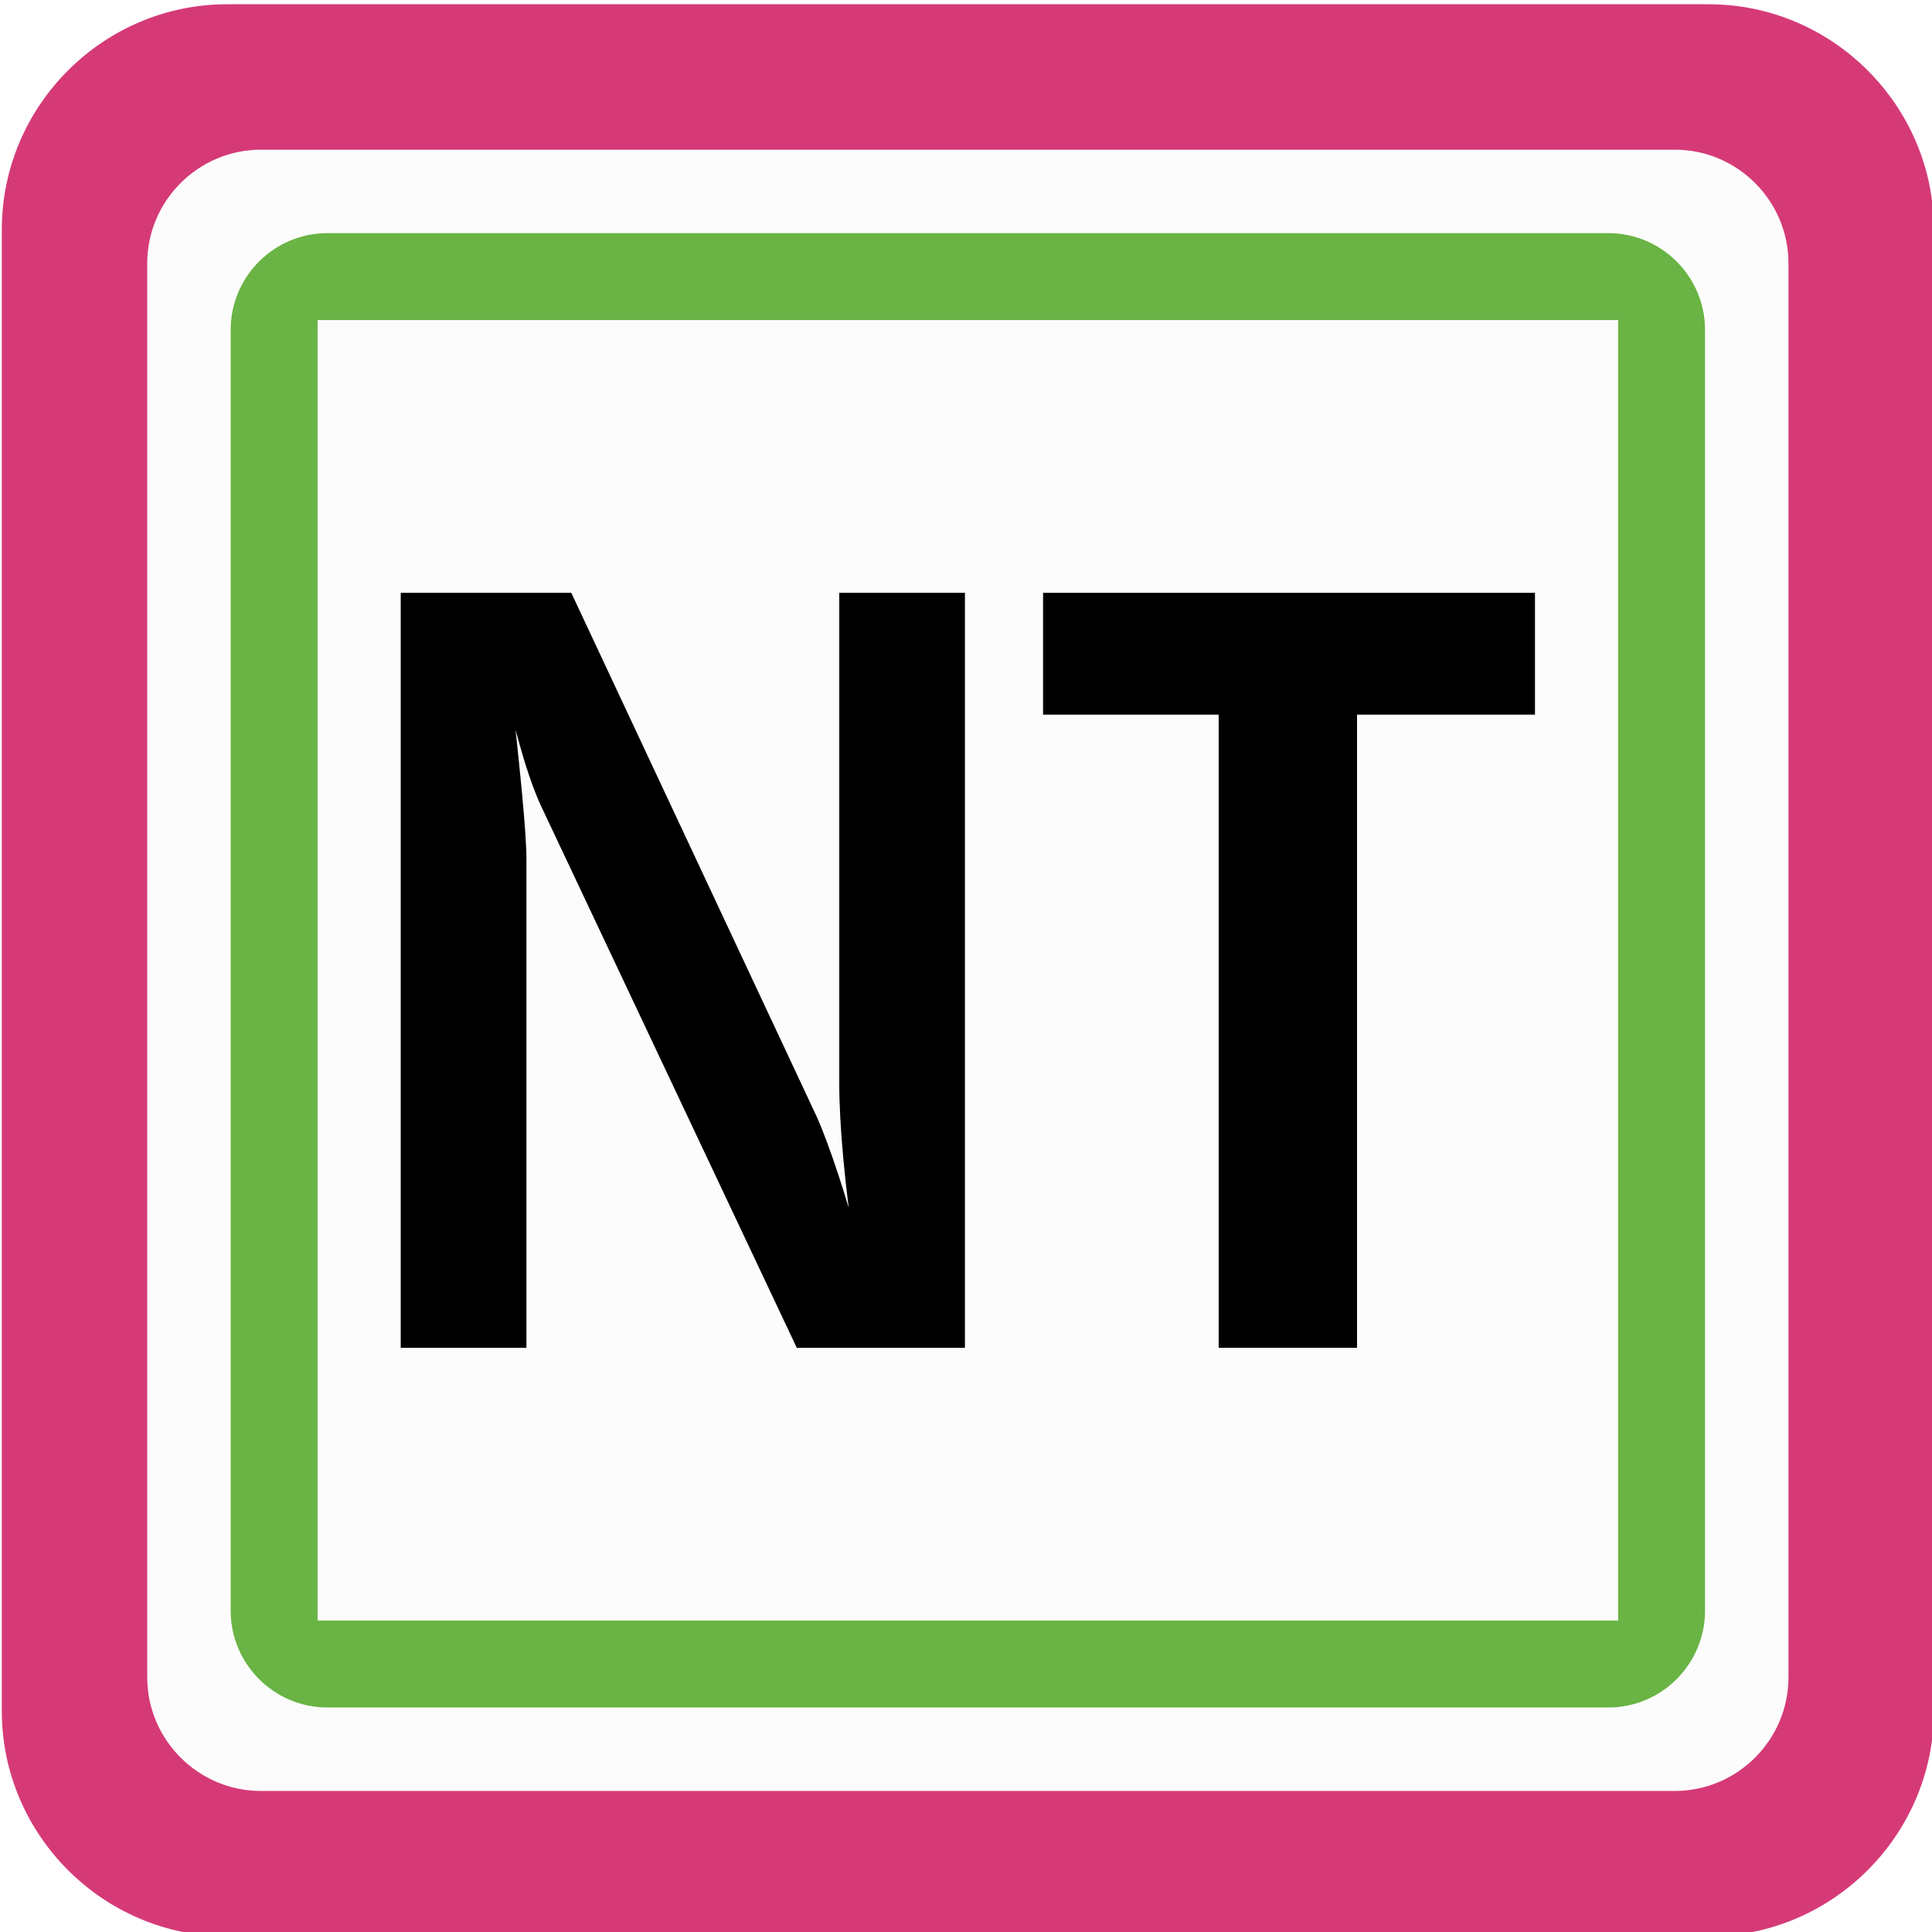
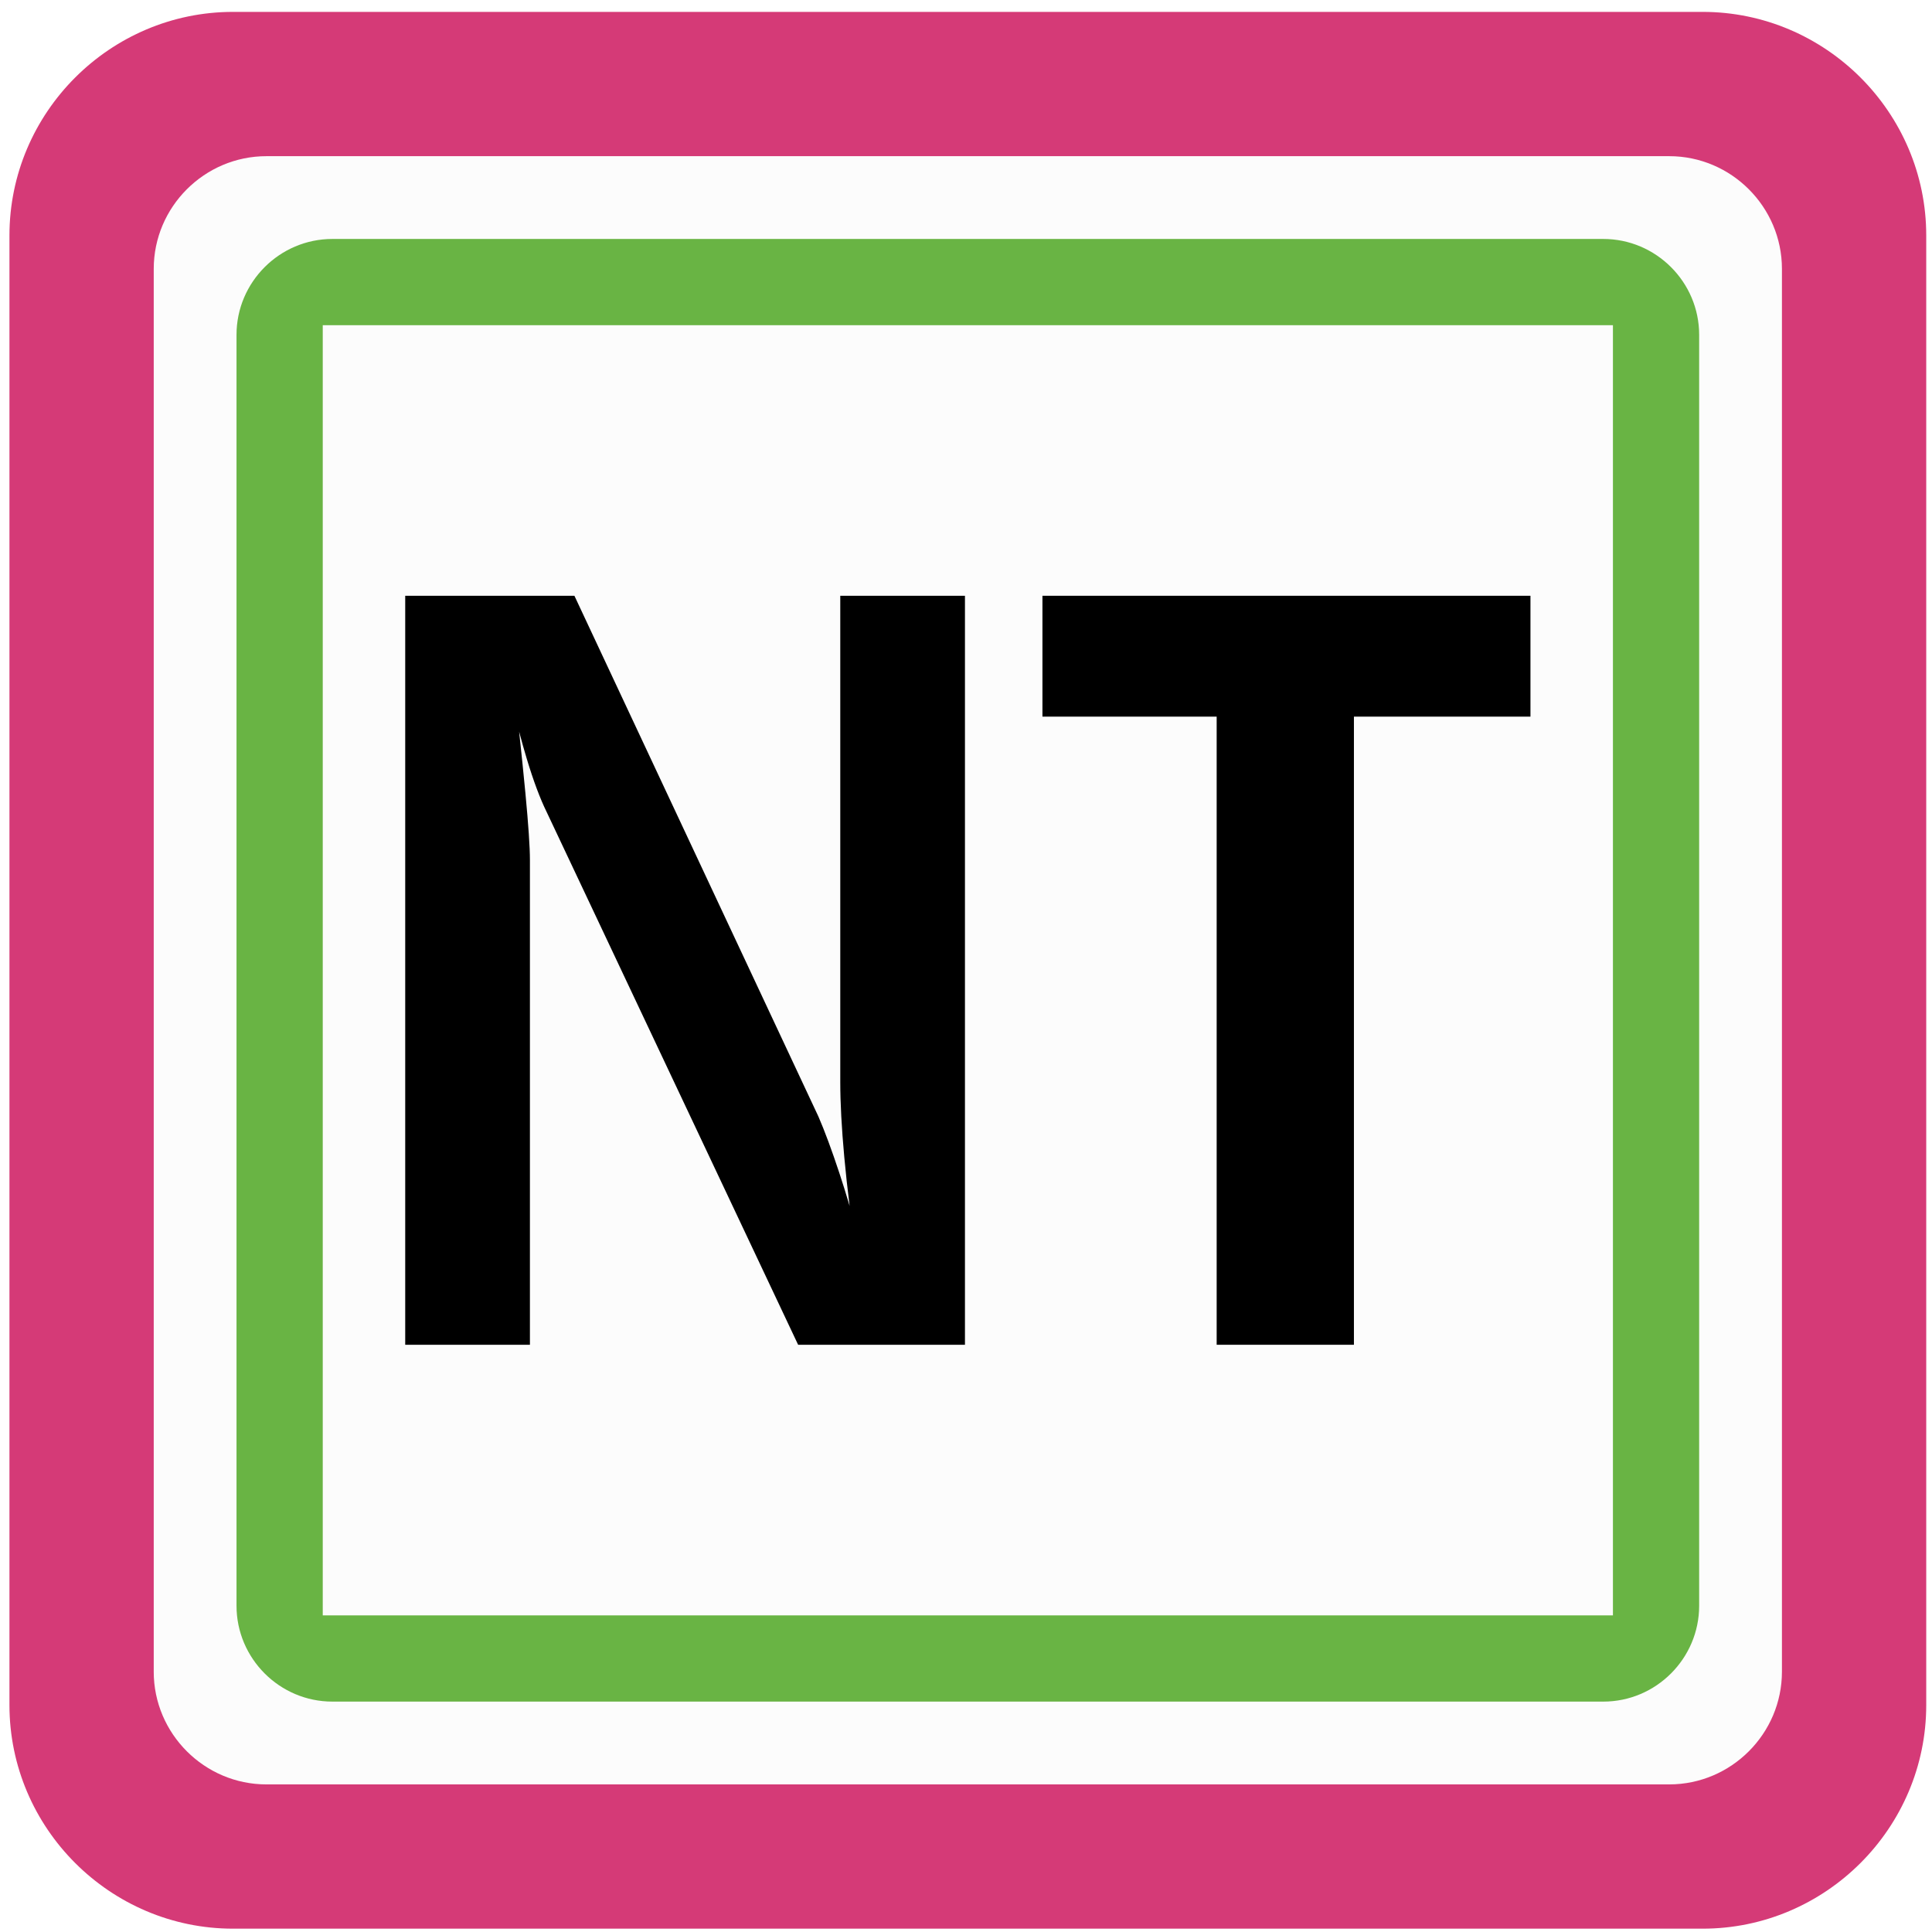
- <svg xmlns="http://www.w3.org/2000/svg" version="1.1" width="400" height="400" viewBox="0 0 400 400">
-   <g transform="translate(200,200) scale(2.352) translate(-85,-85)">
-     <path fill="#69B444" d="M339.156,403.115c0,5.457-4.465,9.923-9.922,9.923H219.295c-5.457,0-9.921-4.466-9.921-9.923V293.177       c0-5.457,4.464-9.92,9.921-9.92h109.938c5.457,0,9.922,4.463,9.922,9.92V403.115z" />
+ <svg xmlns="http://www.w3.org/2000/svg" version="1.1" width="50" height="50" viewBox="0 0 120 120">
+   <g transform="translate(60,60) scale(0.7) translate(-85,-85)">
    <path fill="#D53A77" d="M170.203,150.575c0,10.914-8.929,19.844-19.843,19.844H19.966c-10.913,0-19.842-8.93-19.842-19.844V20.182       C0.124,9.269,9.053,0.34,19.966,0.34H150.36c10.914,0,19.843,8.929,19.843,19.842V150.575z" />
    <path fill="#FCFCFC" d="M12.926,147.616c0,5.502,4.5,10.002,10,10.002h124.472c5.501,0,10.001-4.5,10.001-10.002V23.143       c0-5.5-4.5-10-10.001-10H22.927c-5.5,0-10,4.5-10,10V147.616z" />
    <path fill="#69B444" d="M150.054,141.767c0,4.678-3.827,8.504-8.504,8.504H28.776c-4.677,0-8.504-3.826-8.504-8.504V28.993       c0-4.677,3.827-8.504,8.504-8.504H141.55c4.677,0,8.504,3.827,8.504,8.504V141.767z" />
    <rect x="27.924" y="28.141" fill="#FCFCFC" width="114.479" height="114.479" />
    <path d="M70.104,118.608L47.791,71.335c-0.581-1.18-1.171-2.754-1.751-4.676c-0.229-0.76-0.46-1.578-0.691-2.45       c0.22,2.032,0.407,3.878,0.563,5.518c0.261,2.763,0.394,4.73,0.394,5.846v43.037H35.241V52.149h15.013l21.651,46.209       c0.555,1.277,1.177,2.955,1.852,4.994c0.303,0.914,0.608,1.895,0.916,2.936c-0.192-1.533-0.351-2.988-0.475-4.352       c-0.234-2.563-0.354-4.787-0.354-6.611V52.149h11.063v66.459H70.104z" />
    <polygon points="107.242,118.608 107.242,62.873 91.783,62.873 91.783,52.149 135.085,52.149 135.085,62.873 119.421,62.873        119.421,118.608" />
  </g>
</svg>
